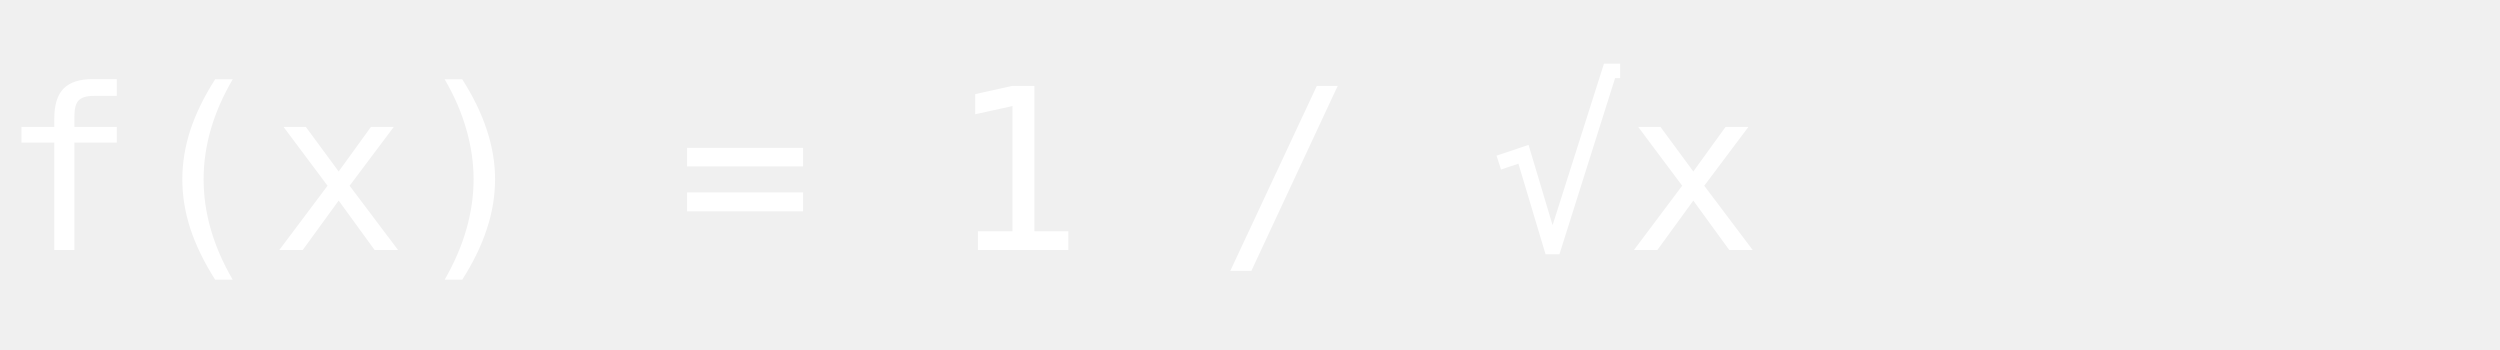
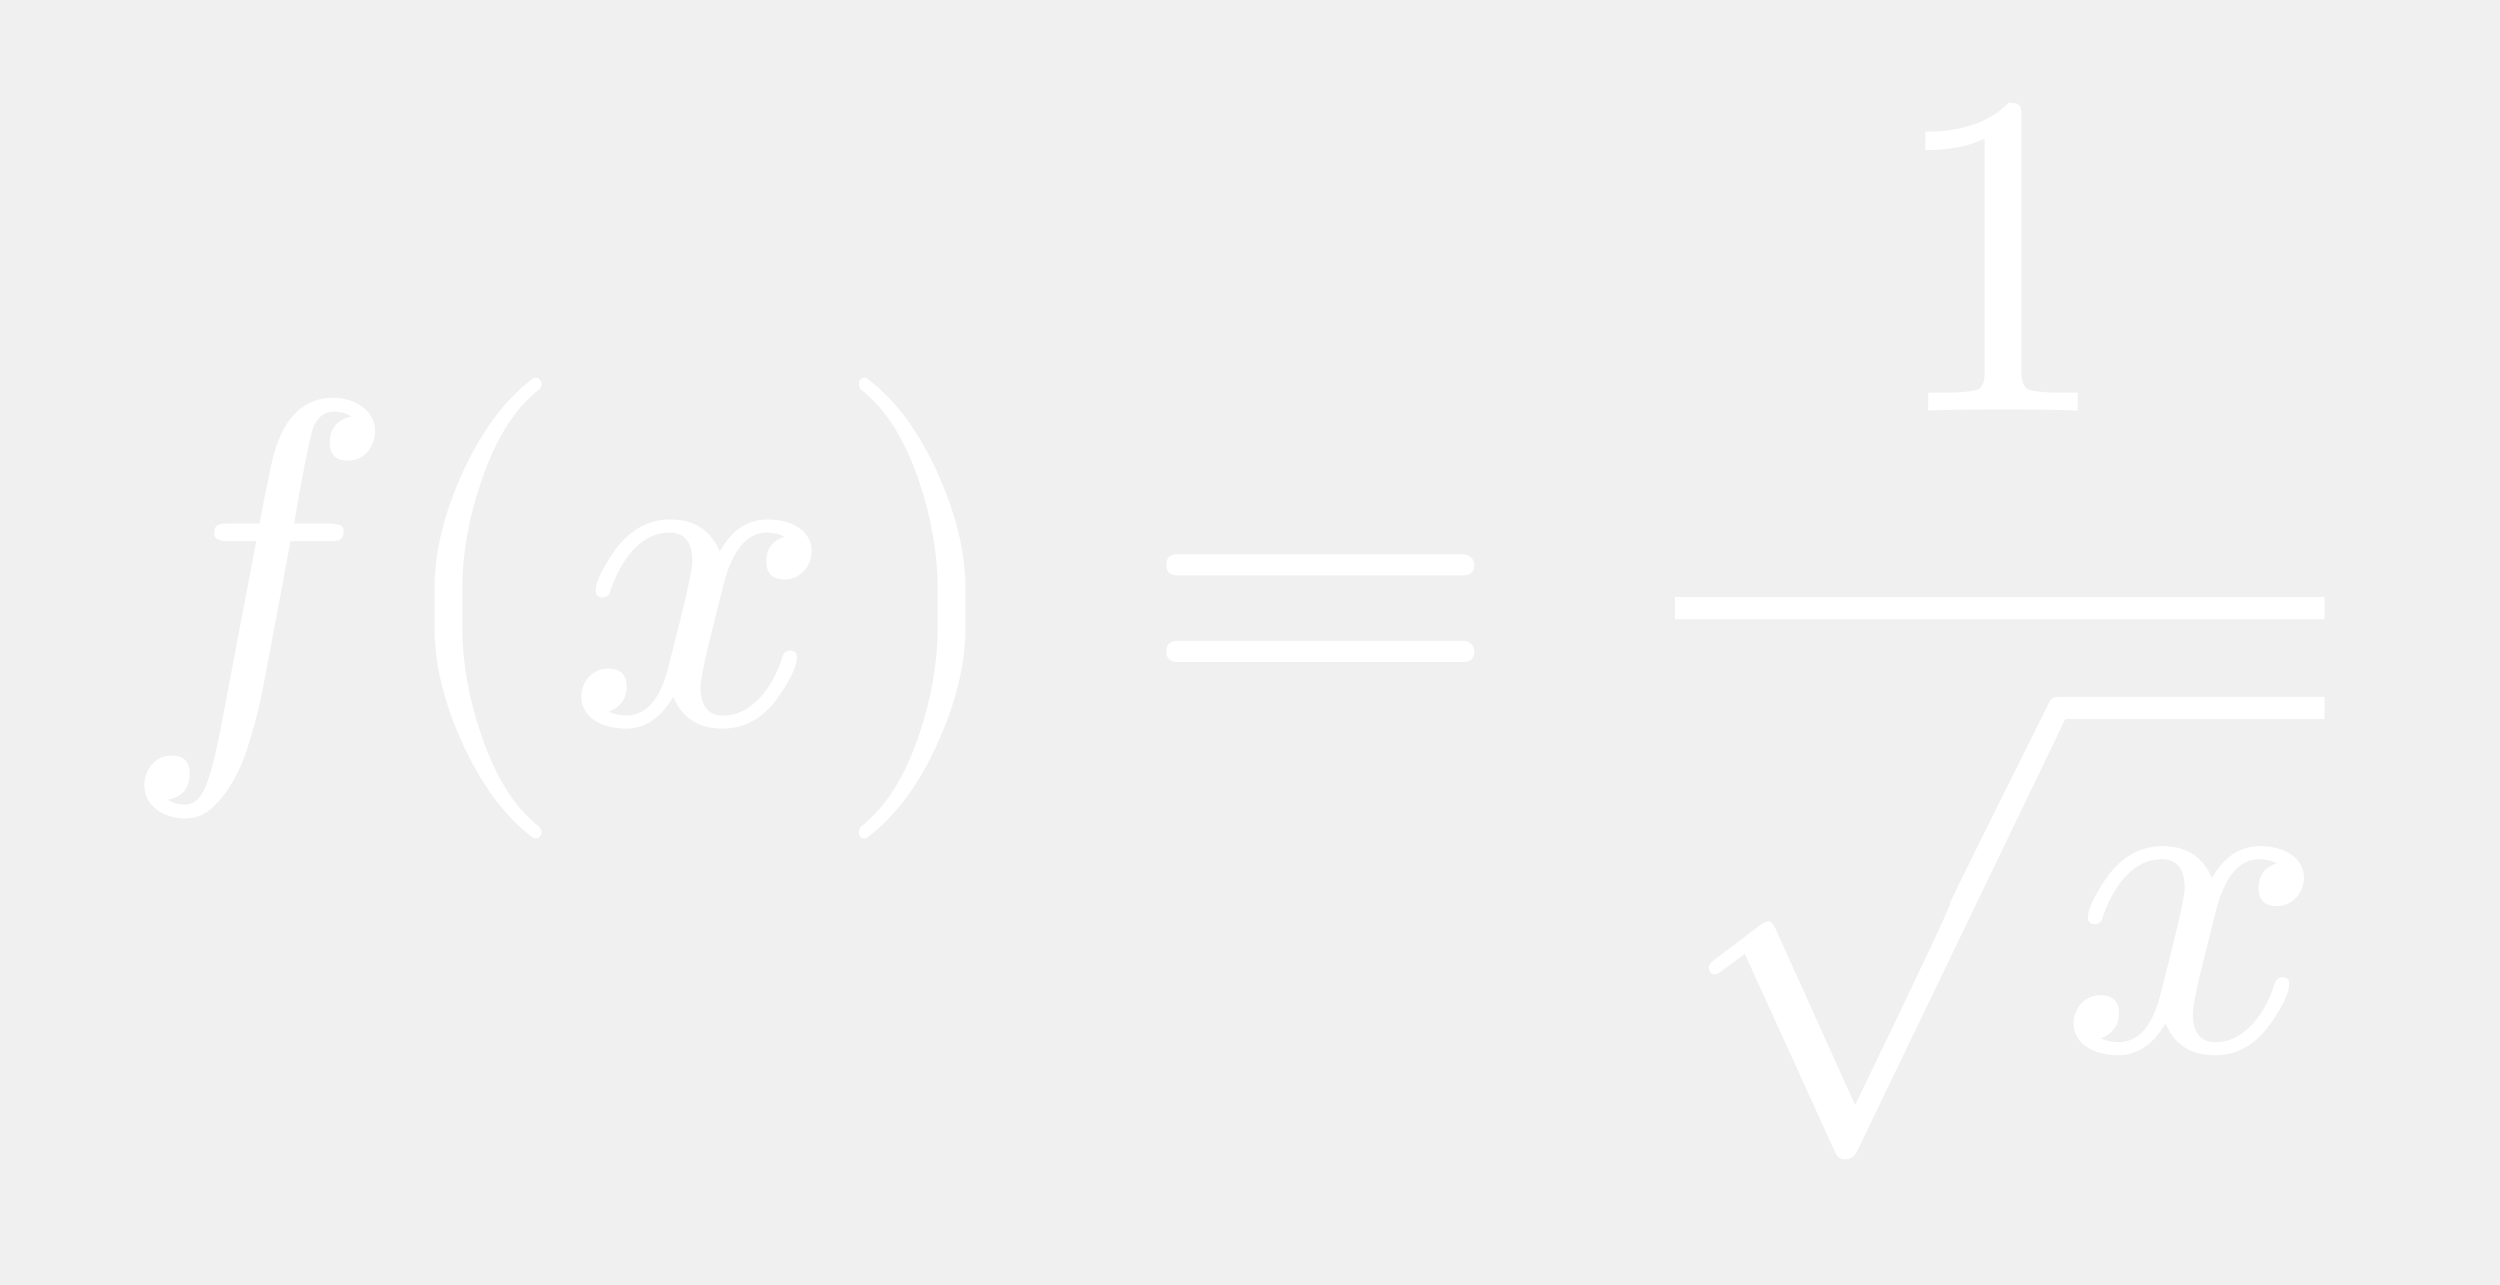
- <svg xmlns="http://www.w3.org/2000/svg" width="200" height="28" viewBox="0 0 200 28">
-   <text x="0" y="20" font-family="JetBrainsMono Nerd Font, monospace" font-size="18" fill="#ffffff">f(x) = 1 / √x</text>
+ <svg xmlns="http://www.w3.org/2000/svg" xmlns:xlink="http://www.w3.org/1999/xlink" width="95.634pt" height="49.13pt" viewBox="0 0 95.634 49.13">
+   <defs>
+     <g>
+       <g id="glyph-0-0">
+         <path d="M 9.766 -11.203 C 9.766 -11.969 9 -12.469 8.172 -12.469 C 7.078 -12.469 6.312 -11.766 5.906 -10.359 C 5.812 -10.047 5.625 -9.141 5.344 -7.656 L 4.188 -7.656 C 3.797 -7.656 3.609 -7.641 3.609 -7.266 C 3.609 -7.078 3.781 -6.984 4.156 -6.984 L 5.219 -6.984 L 3.922 -0.141 C 3.734 0.859 3.562 1.609 3.391 2.109 C 3.188 2.766 2.891 3.094 2.5 3.094 C 2.234 3.094 2.016 3.031 1.828 2.906 C 2.391 2.812 2.672 2.469 2.672 1.906 C 2.672 1.453 2.438 1.219 1.969 1.219 C 1.359 1.219 0.938 1.75 0.938 2.359 C 0.938 3.125 1.656 3.625 2.5 3.625 C 2.938 3.625 3.344 3.453 3.672 3.078 C 4.25 2.5 4.688 1.656 5 0.547 C 5.203 -0.141 5.375 -0.812 5.5 -1.484 L 6.531 -6.984 L 7.984 -6.984 C 8.391 -6.984 8.562 -7 8.562 -7.406 C 8.562 -7.562 8.391 -7.656 8.031 -7.656 L 6.672 -7.656 C 6.781 -8.391 7.266 -11.062 7.422 -11.391 C 7.609 -11.766 7.859 -11.938 8.172 -11.938 C 8.438 -11.938 8.672 -11.875 8.859 -11.75 C 8.312 -11.625 8.031 -11.297 8.031 -10.75 C 8.031 -10.297 8.266 -10.062 8.734 -10.062 C 9.344 -10.062 9.766 -10.594 9.766 -11.203 Z M 9.766 -11.203 " />
+       </g>
+       <g id="glyph-0-1">
+         <path d="M 5.625 4.391 C 5.781 4.391 5.875 4.297 5.875 4.141 C 5.875 4.078 5.844 4.016 5.781 3.938 C 4.859 3.234 4.125 2.062 3.578 0.453 C 3.094 -0.938 2.844 -2.312 2.844 -3.672 L 2.844 -5.172 C 2.844 -6.531 3.094 -7.906 3.578 -9.297 C 4.125 -10.906 4.859 -12.078 5.781 -12.781 C 5.844 -12.844 5.875 -12.906 5.875 -12.984 C 5.875 -13.141 5.781 -13.234 5.625 -13.234 C 5.609 -13.234 5.547 -13.219 5.5 -13.172 C 4.438 -12.359 3.562 -11.156 2.828 -9.547 C 2.141 -8.016 1.781 -6.562 1.781 -5.172 L 1.781 -3.672 C 1.781 -2.281 2.141 -0.828 2.828 0.703 C 3.562 2.312 4.438 3.516 5.5 4.328 C 5.547 4.375 5.609 4.391 5.625 4.391 Z M 5.625 4.391 " />
+       </g>
+       <g id="glyph-0-2">
+         <path d="M 9.328 -6.594 C 9.328 -7.406 8.531 -7.812 7.641 -7.812 C 6.875 -7.812 6.281 -7.406 5.812 -6.594 C 5.453 -7.406 4.828 -7.812 3.922 -7.812 C 3.062 -7.812 2.359 -7.406 1.781 -6.609 C 1.312 -5.922 1.062 -5.406 1.062 -5.078 C 1.062 -4.922 1.156 -4.828 1.328 -4.828 C 1.484 -4.828 1.594 -4.922 1.625 -5.078 C 1.969 -6.109 2.703 -7.312 3.891 -7.312 C 4.469 -7.312 4.766 -6.938 4.766 -6.203 C 4.766 -5.844 4.438 -4.453 3.828 -2.094 C 3.516 -0.906 2.984 -0.312 2.234 -0.312 C 1.984 -0.312 1.75 -0.375 1.562 -0.453 C 2.016 -0.641 2.25 -0.953 2.25 -1.422 C 2.25 -1.875 2.016 -2.109 1.531 -2.109 C 0.953 -2.109 0.516 -1.609 0.516 -1.031 C 0.516 -0.219 1.344 0.188 2.219 0.188 C 2.953 0.188 3.562 -0.219 4.031 -1.031 C 4.375 -0.219 5 0.188 5.922 0.188 C 6.781 0.188 7.484 -0.219 8.047 -1.016 C 8.531 -1.703 8.766 -2.219 8.766 -2.547 C 8.766 -2.703 8.688 -2.797 8.5 -2.797 C 8.344 -2.797 8.266 -2.703 8.203 -2.547 C 7.906 -1.531 7.109 -0.312 5.953 -0.312 C 5.375 -0.312 5.078 -0.672 5.078 -1.391 C 5.078 -1.625 5.172 -2.125 5.359 -2.922 L 5.953 -5.312 C 6.297 -6.641 6.844 -7.312 7.625 -7.312 C 7.875 -7.312 8.094 -7.25 8.297 -7.156 C 7.812 -7 7.594 -6.688 7.594 -6.203 C 7.594 -5.75 7.828 -5.516 8.312 -5.516 C 8.875 -5.516 9.328 -6.031 9.328 -6.594 Z M 9.328 -6.594 " />
+       </g>
+       <g id="glyph-0-3">
+         <path d="M 1.375 4.328 C 2.438 3.516 3.328 2.312 4.047 0.703 C 4.734 -0.828 5.094 -2.281 5.094 -3.672 L 5.094 -5.172 C 5.094 -6.562 4.734 -8.016 4.047 -9.547 C 3.328 -11.156 2.438 -12.359 1.375 -13.172 C 1.328 -13.219 1.281 -13.234 1.25 -13.234 C 1.094 -13.234 1.016 -13.141 1.016 -12.984 C 1.016 -12.906 1.047 -12.844 1.094 -12.781 C 2.016 -12.078 2.766 -10.906 3.312 -9.297 C 3.781 -7.906 4.031 -6.531 4.031 -5.172 L 4.031 -3.672 C 4.031 -2.312 3.781 -0.938 3.312 0.453 C 2.766 2.062 2.016 3.234 1.094 3.938 C 1.047 4.016 1.016 4.078 1.016 4.141 C 1.016 4.297 1.094 4.391 1.25 4.391 C 1.281 4.391 1.328 4.375 1.375 4.328 Z M 1.375 4.328 " />
+       </g>
+       <g id="glyph-0-4">
+         <path d="M 12.344 -6.484 L 1.422 -6.484 C 1.125 -6.484 0.984 -6.344 0.984 -6.078 C 0.984 -5.812 1.125 -5.672 1.422 -5.672 L 12.344 -5.672 C 12.625 -5.672 12.766 -5.812 12.766 -6.078 C 12.766 -6.297 12.578 -6.484 12.344 -6.484 Z M 12.344 -3.172 L 1.422 -3.172 C 1.125 -3.172 0.984 -3.031 0.984 -2.766 C 0.984 -2.5 1.125 -2.359 1.422 -2.359 L 12.344 -2.359 C 12.625 -2.359 12.766 -2.5 12.766 -2.766 C 12.766 -2.984 12.578 -3.172 12.344 -3.172 Z M 12.344 -3.172 " />
+       </g>
+       <g id="glyph-0-5">
+         <path d="M 4.766 -11.781 C 4.031 -11.031 2.969 -10.672 1.578 -10.672 L 1.578 -9.969 C 2.5 -9.969 3.25 -10.125 3.844 -10.406 L 3.844 -1.453 C 3.844 -1.125 3.766 -0.922 3.609 -0.828 C 3.453 -0.75 3 -0.688 2.297 -0.688 L 1.688 -0.688 L 1.688 0 C 2.125 -0.031 3.078 -0.047 4.547 -0.047 C 6.016 -0.047 6.969 -0.031 7.406 0 L 7.406 -0.688 L 6.797 -0.688 C 6.062 -0.688 5.625 -0.75 5.484 -0.828 C 5.344 -0.922 5.25 -1.125 5.25 -1.453 L 5.25 -11.25 C 5.25 -11.672 5.219 -11.781 4.766 -11.781 Z M 4.766 -11.781 " />
+       </g>
+       <g id="glyph-0-6">
+         <path d="M 14.984 0.031 C 15.047 -0.125 15.094 -0.234 15.094 -0.281 C 15.094 -0.562 14.953 -0.703 14.656 -0.703 C 14.5 -0.703 14.375 -0.641 14.312 -0.484 C 11.781 4.578 10.531 7.125 10.531 7.156 L 10.531 7.188 C 10.531 7.312 9.328 9.875 6.891 14.906 L 3.844 8.156 C 3.75 7.953 3.656 7.875 3.562 7.875 C 3.5 7.875 3.391 7.922 3.25 8.031 L 1.516 9.344 C 1.359 9.469 1.297 9.547 1.297 9.641 C 1.297 9.812 1.375 9.906 1.531 9.906 C 1.594 9.906 1.688 9.859 1.828 9.75 L 2.672 9.125 L 6.109 16.672 C 6.188 16.875 6.312 16.984 6.484 16.984 C 6.703 16.984 6.844 16.891 6.938 16.734 Z M 14.984 0.031 " />
+       </g>
+     </g>
+   </defs>
+   <g fill="rgb(100%, 100%, 100%)" fill-opacity="1">
+     <use xlink:href="#glyph-0-0" x="4.583" y="27.684" />
+   </g>
+   <g fill="rgb(100%, 100%, 100%)" fill-opacity="1">
+     <use xlink:href="#glyph-0-1" x="14.841" y="27.684" />
+   </g>
+   <g fill="rgb(100%, 100%, 100%)" fill-opacity="1">
+     <use xlink:href="#glyph-0-2" x="21.721" y="27.684" />
+   </g>
+   <g fill="rgb(100%, 100%, 100%)" fill-opacity="1">
+     <use xlink:href="#glyph-0-3" x="31.838" y="27.684" />
+   </g>
+   <g fill="rgb(100%, 100%, 100%)" fill-opacity="1">
+     <use xlink:href="#glyph-0-4" x="43.631" y="27.684" />
+   </g>
+   <g fill="rgb(100%, 100%, 100%)" fill-opacity="1">
+     <use xlink:href="#glyph-0-5" x="72.076" y="15.71" />
+   </g>
+   <g fill="rgb(100%, 100%, 100%)" fill-opacity="1">
+     <use xlink:href="#glyph-0-6" x="64.073" y="27.365" />
+   </g>
+   <path fill="none" stroke-width="0.864" stroke-linecap="butt" stroke-linejoin="miter" stroke="rgb(100%, 100%, 100%)" stroke-opacity="1" stroke-miterlimit="4" d="M -0.002 -0 L 10.295 -0 " transform="matrix(0.9826, 0, 0, 0.9826, 78.80624, 27.08242)" />
+   <g fill="rgb(100%, 100%, 100%)" fill-opacity="1">
+     <use xlink:href="#glyph-0-2" x="78.806" y="40.179" />
+   </g>
+   <path fill="none" stroke-width="0.864" stroke-linecap="butt" stroke-linejoin="miter" stroke="rgb(100%, 100%, 100%)" stroke-opacity="1" stroke-miterlimit="4" d="M 0.001 -0 L 25.289 -0 " transform="matrix(0.9826, 0, 0, 0.9826, 64.07313, 23.26207)" />
</svg>
